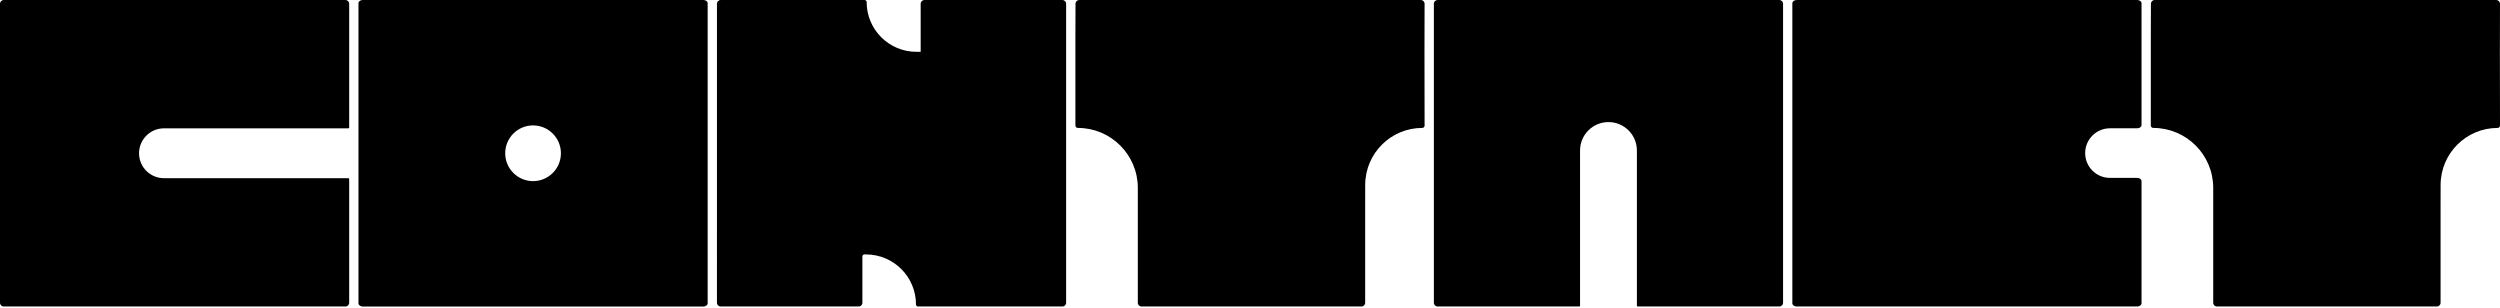
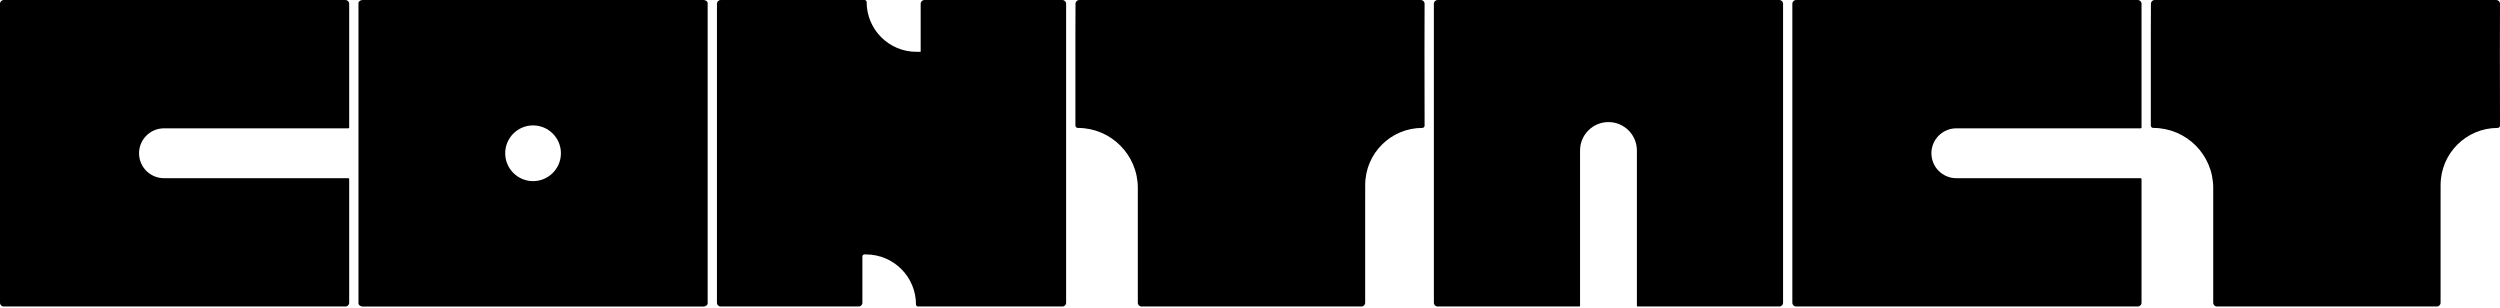
<svg xmlns="http://www.w3.org/2000/svg" width="2692" height="331" viewBox="0 0 2692 331" fill="none">
  <g id="contact">
    <path id="c" d="M-1.42499e-05 326.033L-1.74846e-07 4.033C-7.8281e-08 1.824 1.791 0.033 4 0.033L372 0.033C374.209 0.033 376 1.824 376 4.033L376 137.278C376 137.777 375.596 138.181 375.098 138.181L176.588 138.181C161.758 138.181 149.736 150.203 149.736 165.033C149.736 179.863 161.758 191.886 176.588 191.886L375.098 191.886C375.596 191.886 376 192.29 376 192.788L376 326.033C376 328.242 374.209 330.033 372 330.033L4 330.033C1.791 330.033 -1.43465e-05 328.242 -1.42499e-05 326.033Z" fill="currentColor" />
    <path id="Subtract" d="M757.442 0C759.959 0 762 1.573 762 3.512V326.555C762 328.494 759.959 330.066 757.442 330.066H390.558C388.041 330.066 386 328.494 386 326.555V3.512C386 1.573 388.041 0 390.558 0H757.442ZM574 135.034C557.431 135.034 544 148.466 544 165.034C544 181.602 557.432 195.034 574 195.034C590.568 195.034 604 181.602 604 165.034C604 148.466 590.569 135.034 574 135.034Z" fill="currentColor" />
    <path id="n" d="M930.863 273.964C929.625 273.964 928.621 274.968 928.621 276.206V326.034C928.621 328.243 926.83 330.034 924.621 330.034L776 330.034C773.791 330.034 772 328.243 772 326.033L772.014 4.033C772.014 1.824 773.805 0.033 776.014 0.033H931.04C932.236 0.033 933.206 1.003 933.206 2.199C933.206 31.803 957.204 55.802 986.808 55.802H991.379V4.033C991.379 1.824 993.17 0.033 995.379 0.033H1144C1146.21 0.033 1148 1.824 1148 4.033V326.034C1148 328.243 1146.21 330.034 1144 330.034L988.516 330.034C987.313 330.034 986.338 329.059 986.338 327.856C986.338 298.093 962.21 273.964 932.447 273.964H930.863Z" fill="currentColor" />
    <path id="t" d="M1229.2 330.033C1226.99 330.033 1225.2 328.242 1225.2 326.033L1225.2 222.465L1225.2 202.338C1225.2 166.668 1196.28 137.752 1160.61 137.752C1159.17 137.752 1158 136.584 1158 135.142L1158 37.587L1158.11 4.02C1158.12 1.816 1159.9 0.033 1162.11 0.033L1315.79 0.033L1376.63 0.033L1529.99 0.033C1532.2 0.033 1534 1.829 1533.99 4.042L1533.88 57.333L1534 135.265C1534 136.638 1532.89 137.752 1531.51 137.752C1497.6 137.752 1470.1 165.218 1470.05 199.129L1470.01 224.463L1470.01 326.033C1470.01 328.242 1468.22 330.033 1466.01 330.033L1229.2 330.033Z" fill="currentColor" />
    <path id="a" d="M1916 0.033H1548C1545.79 0.033 1544 1.824 1544 4.033V326.033C1544 328.242 1545.79 330.033 1548 330.033H1700.61C1701.05 330.033 1701.4 329.679 1701.4 329.241V162.045C1701.4 145.148 1715.1 131.45 1732 131.45C1748.9 131.45 1762.6 145.148 1762.6 162.045V329.241C1762.6 329.679 1762.95 330.033 1763.39 330.033H1916C1918.21 330.033 1920 328.242 1920 326.033V4.033C1920 1.824 1918.21 0.033 1916 0.033Z" fill="currentColor" />
-     <path id="b" d="M2272.01 191.551C2257.26 191.551 2245.31 179.596 2245.31 164.849C2245.31 150.102 2257.26 138.147 2272.01 138.147H2301.44C2303.96 138.147 2306 136.575 2306 134.636V3.544C2306 1.605 2303.96 0.033 2301.44 0.033H1934.56C1932.04 0.033 1930 1.605 1930 3.544L1930 134.636C1930 182.48 1930 191.762 1930 195.062V326.523C1930 328.461 1932.04 330.033 1934.56 330.033H2301.44C2303.96 330.033 2306 328.461 2306 326.523V195.062C2306 193.123 2303.96 191.551 2301.44 191.551H2272.01Z" fill="currentColor" />
+     <path id="c_2" d="M1930 326.033L1930 4.033C1930 1.824 1931.79 0.033 1934 0.033L2302 0.033C2304.21 0.033 2306 1.824 2306 4.033L2306 137.278C2306 137.777 2305.6 138.181 2305.1 138.181L2106.59 138.181C2091.76 138.181 2079.74 150.203 2079.74 165.033C2079.74 179.863 2091.76 191.886 2106.59 191.886L2305.1 191.886C2305.6 191.886 2306 192.29 2306 192.788L2306 326.033C2306 328.242 2304.21 330.033 2302 330.033L1934 330.033C1931.79 330.033 1930 328.242 1930 326.033Z" fill="currentColor" />
    <path id="t_2" d="M2387.2 330.033C2384.99 330.033 2383.2 328.242 2383.2 326.033L2383.2 222.465L2383.2 202.338C2383.2 166.668 2354.28 137.752 2318.61 137.752C2317.17 137.752 2316 136.584 2316 135.142L2316 37.587L2316.11 4.02C2316.12 1.816 2317.9 0.033 2320.11 0.033L2473.79 0.033L2534.63 0.033L2687.99 0.033C2690.2 0.033 2692 1.829 2691.99 4.042L2691.88 57.333L2692 135.265C2692 136.638 2690.89 137.752 2689.51 137.752C2655.6 137.752 2628.1 165.218 2628.05 199.129L2628.01 224.463L2628.01 326.033C2628.01 328.242 2626.22 330.033 2624.01 330.033L2387.2 330.033Z" fill="currentColor" />
  </g>
</svg>
